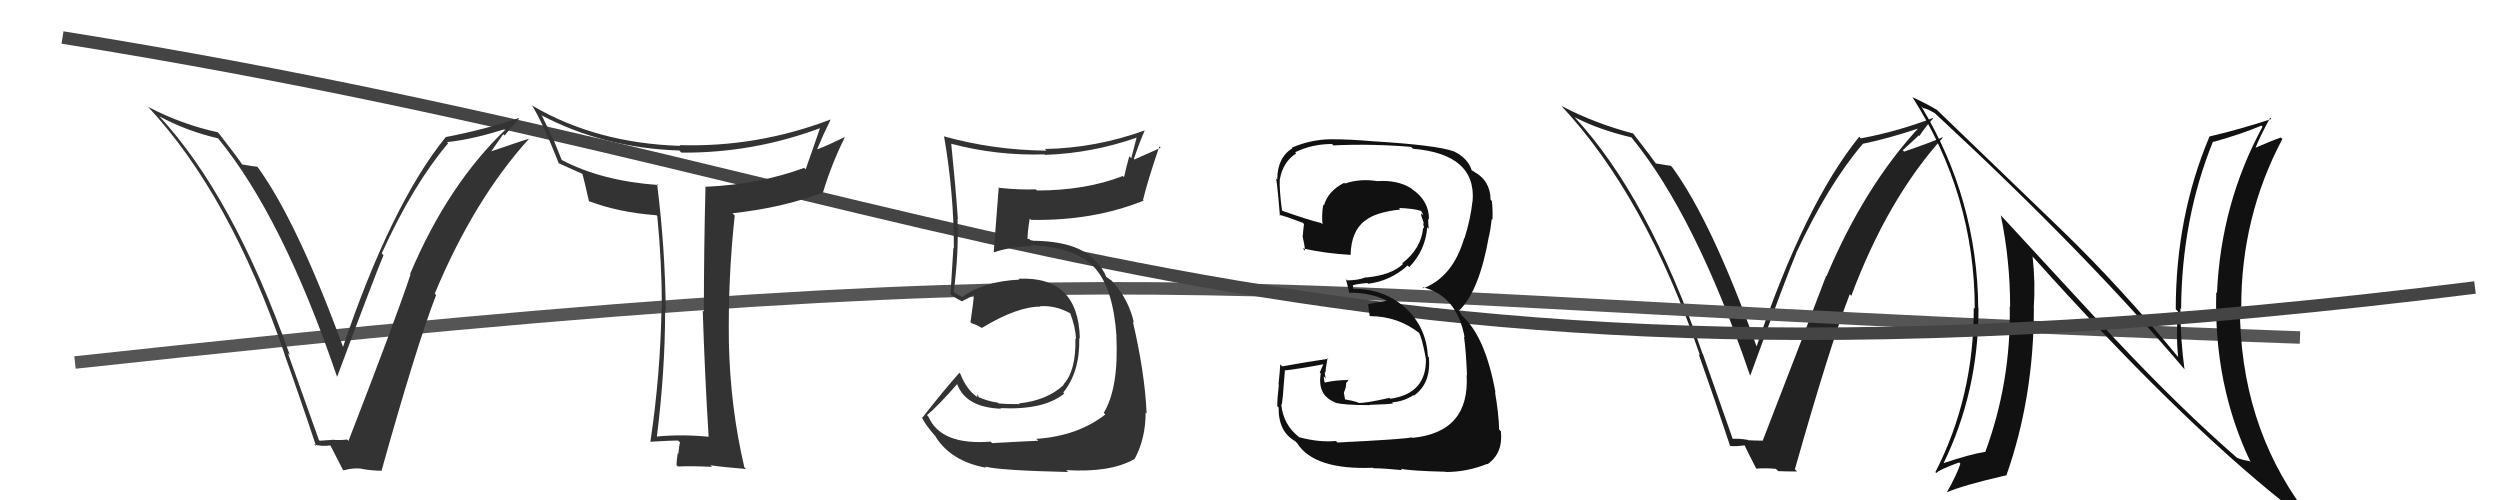
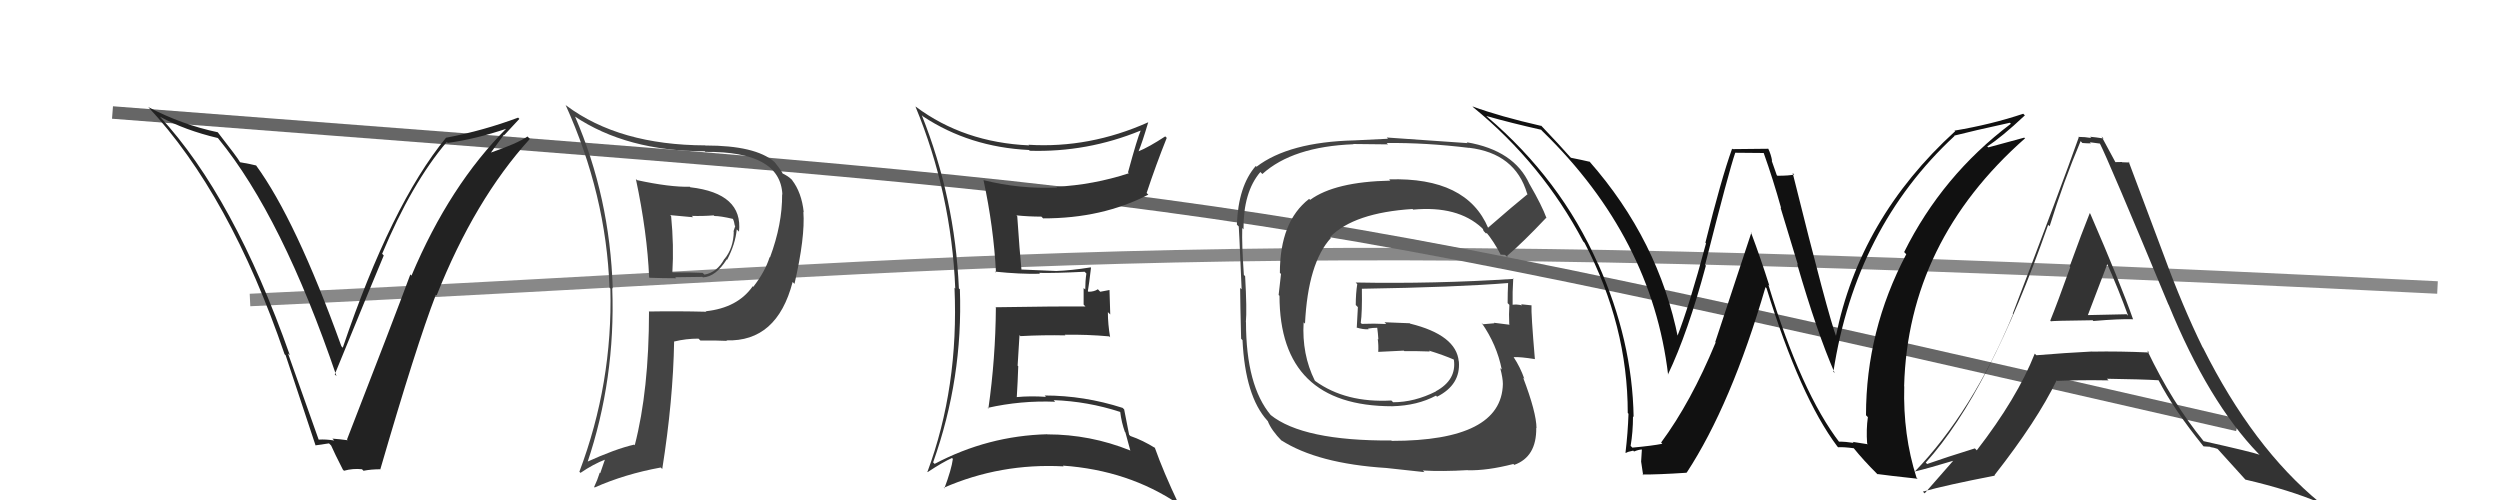
<svg xmlns="http://www.w3.org/2000/svg" width="200" height="40" viewBox="0,0,200,40">
-   <path fill="#222" d="M138.57 35.11L138.64 35.18L136.23 28.32L136.20 28.29Q131.87 15.73 125.93 9.33L125.84 9.25L125.98 9.38Q127.92 10.38 130.51 10.99L130.49 10.97L130.49 10.96Q135.66 17.27 140.00 30.03L139.96 29.99L140.02 30.05Q143.00 21.88 143.69 20.28L143.72 20.31L143.68 20.27Q146.22 14.81 149.03 11.50L148.99 11.46L149.04 11.50Q151.06 11.09 153.68 10.21L153.70 10.23L153.59 10.12Q149.17 14.87 146.12 22.10L145.94 21.92L146.09 22.07Q144.70 25.75 141.01 35.27L141.02 35.28L140.99 35.25Q140.43 35.25 139.86 35.22L139.82 35.18L139.83 35.19Q139.14 35.07 138.57 35.11ZM143.67 37.62L143.63 37.58L143.59 37.54Q146.42 27.58 147.98 23.54L148.02 23.58L148.10 23.67Q151.02 15.88 155.43 11.01L155.35 10.93L155.40 10.98Q154.42 11.41 152.33 12.13L152.22 12.02L153.51 10.83L153.55 10.88Q154.05 10.12 154.66 9.47L154.66 9.48L154.62 9.44Q151.88 10.50 148.87 11.07L148.72 10.92L148.74 10.94Q144.39 16.30 140.51 27.76L140.46 27.71L140.56 27.81Q136.97 17.75 133.78 13.38L133.78 13.38L133.67 13.27Q133.32 13.22 132.44 13.07L132.54 13.17L132.53 13.16Q132.19 12.67 130.60 10.61L130.53 10.55L130.66 10.68Q127.63 9.89 124.92 8.48L124.97 8.53L124.88 8.44Q131.62 15.64 136.00 28.43L135.94 28.37L135.89 28.32Q137.23 32.10 138.41 35.68L138.28 35.55L138.41 35.67Q138.78 35.74 139.61 35.62L139.64 35.64L139.51 35.51Q139.81 36.16 140.50 37.49L140.52 37.52L140.49 37.49Q141.35 37.43 142.07 37.51L142.24 37.67L142.25 37.69Q143.01 37.72 143.77 37.72Z" />
-   <path d="M6 29 C98 19,96 24,184 27" stroke="#555" fill="none" />
-   <path fill="#111" d="M169.22 27.14L160.08 17.24L160.06 17.21Q160.81 20.82 160.81 24.55L160.76 24.50L160.78 24.53Q160.88 30.60 158.82 36.16L158.84 36.17L158.81 36.15Q157.65 36.32 155.40 37.08L155.46 37.14L155.45 37.13Q158.28 31.35 158.28 24.65L158.37 24.74L158.26 24.63Q158.18 15.91 153.69 8.49L153.88 8.68L153.85 8.65Q154.13 8.66 154.82 9.08L154.94 9.21L154.92 9.18Q167.01 20.39 174.85 29.65L174.82 29.62L174.76 29.55Q174.43 27.10 174.43 24.66L174.58 24.80L174.49 24.72Q174.53 17.53 177.04 11.32L177.02 11.30L177.08 11.35Q179.31 10.73 180.91 10.05L180.98 10.12L181.00 10.14Q177.67 16.29 177.36 23.44L177.34 23.41L177.30 23.38Q177.09 30.82 180.06 36.99L180.08 37.01L179.95 36.88Q179.38 36.81 178.96 36.62L179.00 36.65L179.05 36.70Q174.42 32.68 169.21 27.12L169.33 27.25ZM182.64 40.14L182.70 40.20L182.57 40.07Q183.07 40.27 183.49 40.46L183.56 40.53L184.39 40.86L184.33 40.80Q179.19 33.88 179.19 24.51L179.31 24.63L179.30 24.61Q179.28 17.36 182.59 11.12L182.45 10.98L182.47 11.00Q181.82 11.22 180.41 11.83L180.44 11.86L180.43 11.85Q180.77 10.98 181.61 9.42L181.76 9.57L181.71 9.52Q179.19 10.35 176.75 10.92L176.84 11.00L176.76 10.92Q174.06 17.32 174.06 24.75L174.07 24.75L174.25 24.93Q174.06 26.61 174.25 28.59L174.35 28.69L174.38 28.72Q169.67 22.98 164.91 18.38L164.92 18.39L154.85 8.69L154.95 8.79Q154.25 8.36 153.03 7.79L152.96 7.72L152.97 7.73Q157.98 15.59 157.98 24.69L157.85 24.57L157.90 24.62Q157.92 31.75 154.83 37.77L154.94 37.87L154.91 37.84Q155.09 37.60 156.73 36.99L156.78 37.05L156.83 37.09Q156.57 37.93 155.73 39.42L155.67 39.36L155.71 39.40Q157.00 38.83 160.47 38.03L160.51 38.07L160.50 38.06Q162.71 31.82 162.71 24.62L162.75 24.67L162.70 24.61Q162.84 22.66 162.61 20.53L162.46 20.38L162.59 20.50Q174.11 33.36 182.71 40.21Z" />
-   <path d="M5 3 C80 15,102 35,198 23" stroke="#444" fill="none" />
-   <path fill="#333" d="M25.46 35.15L25.51 35.19L23.03 28.25L23.19 28.41Q18.65 15.65 12.71 9.26L12.83 9.38L12.76 9.31Q14.86 10.46 17.45 11.07L17.45 11.07L17.44 11.06Q22.62 17.38 26.96 30.13L26.81 29.98L26.97 30.14Q30.00 22.02 30.68 20.42L30.68 20.42L30.54 20.27Q33.04 14.78 35.85 11.46L35.88 11.49L35.76 11.37Q37.96 11.13 40.59 10.26L40.57 10.24L40.57 10.24Q35.85 14.70 32.80 21.93L32.85 21.98L32.84 21.97Q31.57 25.76 27.88 35.27L27.86 35.25L27.76 35.16Q27.26 35.23 26.69 35.19L26.66 35.16L26.68 35.18Q26.15 35.22 25.58 35.26ZM30.59 37.69L30.48 37.57L30.53 37.63Q33.33 27.63 34.89 23.60L34.78 23.49L34.78 23.49Q37.93 15.94 42.35 11.07L42.35 11.07L42.36 11.08Q41.29 11.42 39.20 12.14L39.24 12.19L40.26 10.73L40.37 10.84Q40.92 10.13 41.53 9.49L41.58 9.54L41.49 9.45Q38.64 10.40 35.63 10.97L35.62 10.97L35.64 10.99Q31.30 16.35 27.42 27.81L27.43 27.82L27.49 27.88Q23.77 17.70 20.58 13.32L20.62 13.36L20.60 13.34Q20.26 13.31 19.39 13.16L19.22 12.99L19.34 13.11Q19.11 12.73 17.51 10.67L17.37 10.54L17.42 10.58Q14.55 9.96 11.85 8.55L11.71 8.41L11.82 8.52Q18.39 15.55 22.77 28.34L22.78 28.35L22.75 28.32Q24.11 32.12 25.29 35.70L25.28 35.69L25.13 35.54Q25.64 35.74 26.48 35.63L26.46 35.61L26.37 35.52Q26.73 36.22 27.42 37.56L27.37 37.51L27.49 37.63Q28.19 37.42 28.92 37.49L28.97 37.55L28.93 37.51Q29.80 37.66 30.56 37.66Z" />
-   <path fill="#333" d="M56.49 34.75L56.65 34.90L56.68 34.94Q54.57 34.73 52.56 34.92L52.63 35.00L52.55 34.92Q53.21 29.67 53.21 24.84L53.36 24.99L53.26 24.89Q53.22 19.94 52.57 14.73L52.60 14.75L52.65 14.80Q48.14 14.48 44.94 12.80L44.94 12.80L44.24 11.07L44.12 10.96Q43.98 10.51 43.37 9.29L43.44 9.36L43.29 9.21Q48.32 11.85 54.34 12.04L54.44 12.14L54.51 12.21Q60.27 12.26 65.72 10.21L65.82 10.30L65.64 10.13Q65.10 11.72 64.45 13.55L64.40 13.50L64.33 13.43Q60.75 14.75 56.48 14.94L56.54 15.00L56.44 14.90Q56.31 19.98 56.31 24.93L56.25 24.87L56.22 24.85Q56.38 29.96 56.69 34.94ZM66.34 9.46L66.36 9.48L66.44 9.56Q60.57 11.80 54.37 11.61L54.35 11.59L54.43 11.67Q47.75 11.46 42.65 8.49L42.53 8.38L42.53 8.38Q43.41 9.78 44.70 13.06L44.68 13.04L44.72 13.07Q45.31 13.33 46.57 13.90L46.57 13.90L46.60 13.93Q46.77 14.56 47.11 16.08L47.21 16.18L47.14 16.10Q49.47 16.99 52.51 17.22L52.47 17.18L52.58 17.28Q52.95 20.97 52.95 24.74L52.98 24.77L52.92 24.71Q52.83 29.99 52.03 35.35L52.16 35.48L52.02 35.34Q53.71 35.24 54.24 35.24L54.24 35.24L54.40 35.39Q54.33 35.63 54.27 36.29L54.15 36.18L54.22 36.24Q54.12 36.87 54.12 37.21L54.18 37.27L54.23 37.32Q55.44 37.27 56.96 37.35L56.90 37.29L56.83 37.22Q57.86 37.37 59.68 37.52L59.63 37.46L59.55 37.39Q58.42 32.57 58.31 27.39L58.36 27.44L58.31 27.39Q58.24 22.15 58.78 17.24L58.73 17.19L58.60 17.06Q62.65 16.62 65.81 15.40L65.82 15.41L65.83 15.42Q66.55 13.05 67.58 11.00L67.56 10.98L67.55 10.98Q66.20 11.64 65.40 11.94L65.31 11.85L65.38 11.92Q65.88 10.71 66.45 9.57Z" />
-   <path fill="#333" d="M79.31 35.39L79.28 35.36L79.25 35.33Q75.26 35.64 74.27 33.32L74.21 33.26L74.16 33.21Q75.09 32.43 76.65 30.64L76.51 30.50L76.49 30.47Q77.07 32.58 80.08 32.70L80.16 32.77L80.03 32.65Q83.51 32.82 85.15 31.48L85.18 31.52L85.06 31.40Q86.41 29.74 86.34 27.04L86.45 27.15L86.39 27.10Q86.28 22.07 81.48 22.30L81.45 22.27L81.55 22.37Q78.72 22.50 76.97 23.76L76.93 23.72L76.62 23.57L76.44 23.46L76.30 23.32Q76.71 20.23 76.60 17.49L76.52 17.41L76.63 17.52Q76.44 14.82 76.10 11.51L76.09 11.50L76.09 11.50Q79.76 12.47 83.57 12.35L83.56 12.35L83.61 12.39Q87.36 12.26 90.94 11.01L90.93 11.00L90.50 12.66L90.34 12.50Q90.11 13.34 89.92 14.18L89.95 14.20L89.83 14.08Q86.84 15.24 82.95 15.24L82.87 15.15L82.86 15.15Q81.45 15.19 79.97 15.03L80.02 15.09L79.90 14.97Q79.85 15.67 79.50 20.13L79.47 20.09L79.55 20.18Q80.49 19.82 82.54 19.66L82.50 19.62L82.49 19.61Q86.18 19.80 87.62 21.47L87.58 21.43L87.58 21.43Q89.06 23.06 89.32 26.90L89.19 26.77L89.31 26.89Q89.51 31.02 88.30 33.03L88.35 33.08L88.42 33.16Q86.22 34.88 82.91 35.11L82.92 35.12L83.06 35.26Q82.04 35.30 79.37 35.45ZM85.43 37.74L85.39 37.70L85.30 37.61Q88.86 37.82 90.76 36.72L90.70 36.66L90.77 36.72Q91.65 35.09 91.65 33.00L91.61 32.96L91.73 33.08Q91.59 29.85 90.63 25.74L90.74 25.84L90.71 25.81Q90.33 24.06 89.11 22.65L89.10 22.65L89.07 22.66L88.97 22.48L88.50 22.15L88.51 22.17Q88.25 21.49 87.60 20.81L87.72 20.92L87.58 20.82L87.61 20.85Q86.18 19.26 82.48 19.26L82.33 19.11L82.10 19.14L82.20 19.25Q82.19 18.59 82.38 17.48L82.37 17.48L82.48 17.59Q87.45 17.68 91.49 16.05L91.52 16.08L91.44 16.00Q91.79 14.53 92.75 11.71L92.86 11.82L90.75 12.76L90.71 12.72Q91.09 11.57 91.58 10.43L91.67 10.51L91.58 10.43Q87.70 11.84 83.59 11.92L83.68 12.01L83.72 12.05Q79.45 12.01 75.49 10.90L75.49 10.90L75.53 10.94Q76.31 15.45 76.31 19.87L76.35 19.90L76.27 19.83Q76.16 21.62 76.04 23.52L76.19 23.67L76.16 23.64Q76.44 23.84 77.01 24.14L77.01 24.14L76.96 24.10Q77.35 23.91 77.99 23.57L78.03 23.60L77.92 23.50Q77.87 24.24 77.64 25.77L77.71 25.84L77.75 25.87Q78.07 25.96 78.48 26.19L78.47 26.18L78.54 26.24Q81.35 24.53 83.22 24.53L83.20 24.52L83.19 24.50Q84.43 24.41 85.61 25.06L85.69 25.13L85.62 25.07Q86.04 26.17 86.08 27.12L86.16 27.21L86.03 27.07Q86.10 29.65 85.07 30.76L85.11 30.80L85.10 30.79Q83.76 32.04 81.52 32.27L81.53 32.28L81.58 32.33Q80.56 32.34 79.88 32.27L79.83 32.22L79.82 32.21Q78.97 32.09 78.21 31.74L78.36 31.89L78.19 31.53L78.18 31.75L78.21 31.78Q77.35 31.23 76.82 29.89L76.77 29.84L76.75 29.82Q75.46 31.28 73.79 33.41L73.86 33.48L73.72 33.34Q74.01 33.97 74.85 34.92L75.02 35.10L74.83 34.91Q76.09 36.92 78.90 37.42L78.84 37.36L78.82 37.33Q80.08 37.64 85.44 37.76Z" />
-   <path fill="#111" d="M107.02 35.43L106.87 35.27L106.87 35.28Q105.51 35.40 103.95 34.98L104.02 35.05L103.93 34.97Q102.66 33.99 102.50 32.35L102.69 32.54L102.53 32.38Q102.60 32.30 102.79 29.67L102.76 29.65L102.75 29.64Q103.86 29.52 105.88 29.14L105.87 29.13L105.58 29.80L105.66 29.88Q105.37 31.60 106.77 32.17L106.73 32.12L106.81 32.21Q107.47 32.41 109.56 32.41L109.72 32.57L109.54 32.39Q111.25 32.34 111.44 32.27L111.39 32.21L111.36 32.19Q112.34 32.11 113.07 31.61L113.01 31.56L113.11 31.65Q114.50 30.68 114.31 28.59L114.32 28.60L114.23 28.51Q114.11 26.14 112.38 24.58L112.46 24.67L112.42 24.62Q110.72 23.10 108.25 23.10L108.23 23.08L108.25 22.88L108.21 22.83Q108.51 22.72 109.39 22.64L109.32 22.58L109.45 22.70Q111.24 22.48 112.61 21.24L112.64 21.26L112.74 21.37Q114.03 20.04 114.18 18.18L114.29 18.30L114.30 18.30Q114.25 17.84 114.25 17.49L114.22 17.46L114.32 17.56Q114.33 16.05 112.96 15.13L112.82 14.99L112.88 15.06Q111.79 14.38 110.19 14.49L110.11 14.41L110.18 14.49Q108.82 14.27 107.60 14.68L107.57 14.66L107.54 14.62Q106.23 15.29 105.92 16.43L105.88 16.39L105.86 16.37Q105.72 17.19 105.80 17.95L105.70 17.85L105.69 17.84Q104.64 17.59 102.58 16.86L102.69 16.97L102.56 16.84Q102.34 15.17 102.38 14.34L102.48 14.44L102.39 14.35Q102.63 12.95 103.70 12.27L103.72 12.29L103.61 12.18Q104.96 11.52 106.56 11.52L106.67 11.63L106.68 11.63Q109.73 11.49 112.89 11.75L113.00 11.86L113.04 11.90Q118.11 12.33 117.81 16.10L117.75 16.04L117.80 16.09Q117.65 17.50 117.16 19.06L117.23 19.14L117.14 19.04Q116.24 22.14 113.88 23.06L113.79 22.97L113.79 22.97Q116.56 23.64 117.17 26.99L117.10 26.92L117.12 26.94Q117.28 28.02 117.36 30.04L117.41 30.09L117.33 30.01Q117.59 34.58 112.99 35.03L112.96 35.00L112.94 34.99Q112.29 35.14 107.00 35.40ZM112.23 37.66L112.13 37.57L112.07 37.50Q112.80 37.67 115.66 37.74L115.62 37.71L115.68 37.76Q117.35 37.76 118.98 37.11L119.01 37.14L119.01 37.13Q120.26 36.25 120.07 34.50L120.02 34.45L119.93 34.36Q119.90 33.11 119.60 31.36L119.54 31.31L119.64 31.41Q118.81 26.80 116.86 25.17L116.95 25.25L116.69 24.80L116.69 24.76L116.75 24.83Q118.36 23.24 119.12 18.86L119.27 19.01L119.13 18.86Q119.23 18.47 119.34 17.52L119.39 17.57L119.40 17.58Q119.43 16.77 119.35 16.08L119.31 16.04L119.25 15.98Q119.22 14.43 117.92 13.74L117.83 13.64L117.79 13.68L117.74 13.63Q117.43 12.64 116.29 12.10L116.37 12.19L116.30 12.11Q114.95 11.61 109.81 11.30L109.82 11.31L109.81 11.30Q108.05 11.14 106.46 11.14L106.50 11.19L106.45 11.14Q104.87 11.16 103.35 11.81L103.37 11.83L103.40 11.85Q102.18 12.61 102.18 14.36L102.16 14.35L102.03 14.21Q102.12 13.89 102.39 17.24L102.46 17.31L102.33 17.19Q102.59 17.21 104.22 17.82L104.32 17.92L104.32 17.92Q104.26 18.38 104.22 18.88L104.29 18.95L104.20 18.86Q104.36 19.52 104.40 20.05L104.24 19.90L104.22 19.87Q106.04 20.28 108.05 20.39L108.06 20.40L108.05 20.39Q108.09 18.49 109.20 17.65L109.19 17.64L109.21 17.66Q110.01 16.98 112.03 16.76L111.96 16.68L111.91 16.64Q113.10 16.68 113.67 16.87L113.77 16.97L113.72 16.92Q113.83 17.11 113.87 17.23L113.70 17.06L113.70 17.25L113.93 17.93L113.82 17.82Q113.94 18.13 113.90 18.28L113.95 18.33L113.85 18.23Q113.70 19.88 112.18 21.06L112.28 21.15L112.24 21.12Q111.31 22.01 109.29 22.20L109.33 22.24L109.27 22.18Q108.65 22.43 107.77 22.43L107.80 22.46L107.67 22.33Q107.79 22.76 107.94 23.44L107.90 23.39L107.92 23.42Q109.64 23.38 111.08 24.11L111.05 24.08L110.92 24.06L109.44 24.33L109.45 24.34Q109.47 24.66 109.58 25.27L109.61 25.30L109.60 25.29Q111.82 25.30 113.54 26.64L113.42 26.52L113.51 26.61Q113.76 27.01 114.06 28.65L113.94 28.53L114.07 28.65Q114.16 31.48 111.23 31.90L111.18 31.86L111.15 31.83Q109.23 32.27 108.66 32.23L108.57 32.14L108.61 32.18Q108.12 32.03 107.58 31.95L107.61 31.98L107.51 31.43L107.66 31.00L107.70 30.62L107.87 30.45L107.82 30.40Q106.81 30.41 106.01 30.60L105.98 30.58L105.96 30.56Q105.90 30.30 105.90 30.11L106.05 30.26L106.06 30.28Q105.98 29.97 105.98 29.74L105.97 29.73L106.04 29.80Q106.06 29.36 106.21 28.64L106.19 28.62L106.27 28.70Q104.44 28.97 102.58 29.31L102.43 29.16L102.42 29.15Q102.40 29.62 102.28 30.75L102.43 30.89L102.31 30.77Q102.18 31.88 102.18 32.49L102.26 32.57L102.29 32.60Q102.26 34.55 103.64 35.31L103.64 35.32L103.77 35.45Q105.13 37.61 109.85 37.42L109.91 37.48L109.90 37.46Q110.66 37.46 112.18 37.61Z" />
+   <path d="M20 24 C84 21,95 18,195 23" stroke="#888" fill="none" />
+   <path d="M9 9 C100 16,96 15,179 34" stroke="#666" fill="none" />
+   <path fill="#444" d="M119.10 18.29L119.02 18.20L119.06 18.25Q117.34 14.16 111.13 14.35L111.18 14.41L111.23 14.45Q106.79 14.54 104.81 15.99L104.80 15.98L104.73 15.91Q102.39 17.72 102.39 21.83L102.48 21.92L102.29 23.60L102.36 23.66Q102.36 32.50 111.38 32.50L111.40 32.52L111.38 32.50Q113.39 32.45 114.88 31.65L114.94 31.71L114.96 31.74Q116.86 30.78 116.71 28.92L116.55 28.75L116.70 28.91Q116.50 26.80 112.81 25.89L112.78 25.86L110.76 25.78L110.90 25.92Q109.90 25.87 108.95 25.91L108.97 25.93L108.86 25.83Q108.98 25.00 108.95 23.09L108.93 23.07L108.95 23.10Q116.49 22.98 120.68 22.64L120.67 22.63L120.65 22.61Q120.61 23.45 120.61 24.25L120.63 24.27L120.75 24.39Q120.70 25.14 120.74 25.94L120.68 25.88L120.78 25.98Q119.51 25.82 119.51 25.82L119.62 25.93L119.56 25.86Q118.28 25.96 118.66 25.96L118.53 25.82L118.53 25.83Q119.75 27.58 120.14 29.56L120.15 29.57L120.02 29.45Q120.23 30.26 120.23 30.72L120.12 30.61L120.23 30.72Q120.13 35.27 111.34 35.27L111.37 35.30L111.31 35.24Q104.23 35.28 101.64 33.19L101.61 33.16L101.67 33.22Q99.68 30.85 99.68 25.78L99.70 25.80L99.67 25.77Q99.76 24.79 99.61 22.09L99.61 22.09L99.51 22.00Q99.34 19.62 99.38 18.24L99.41 18.27L99.48 18.35Q99.46 15.36 100.83 13.76L100.85 13.78L100.99 13.92Q103.41 11.73 108.28 11.54L108.26 11.52L111.04 11.55L110.93 11.44Q114.09 11.41 117.52 11.83L117.56 11.87L117.51 11.82Q121.22 12.26 122.17 15.49L122.31 15.64L122.21 15.53Q121.13 16.40 119.04 18.22ZM120.56 20.54L120.62 20.49L120.58 20.46Q121.82 19.41 123.69 17.43L123.74 17.48L123.73 17.47Q123.36 16.45 122.37 14.74L122.43 14.80L122.36 14.73Q121.14 12.03 117.34 11.38L117.45 11.50L117.41 11.45Q115.24 11.30 110.94 11.00L111.04 11.10L108.35 11.23L108.35 11.23Q103.11 11.36 100.52 13.34L100.53 13.35L100.46 13.28Q99.06 14.89 98.95 17.97L99.01 18.03L99.09 18.11Q99.10 17.66 99.33 23.14L99.26 23.08L99.21 23.03Q99.22 24.37 99.29 27.11L99.29 27.10L99.40 27.21Q99.62 31.70 101.38 33.64L101.40 33.67L101.42 33.68Q101.70 34.42 102.57 35.30L102.60 35.33L102.48 35.21Q105.40 37.09 110.92 37.44L110.92 37.44L113.96 37.77L113.82 37.64Q115.40 37.73 117.41 37.61L117.49 37.69L117.42 37.62Q118.98 37.66 121.07 37.12L120.96 37.01L121.14 37.19Q122.93 36.55 122.90 34.23L123.01 34.34L122.92 34.25Q122.91 32.99 121.85 30.21L121.84 30.20L121.95 30.31Q121.62 29.37 121.09 28.57L121.01 28.49L121.08 28.57Q121.62 28.54 122.80 28.73L122.79 28.72L122.79 28.72Q122.48 25.09 122.52 24.41L122.48 24.37L122.54 24.43Q122.11 24.38 121.69 24.34L121.72 24.38L121.77 24.43Q121.32 24.32 120.94 24.39L121.08 24.53L121.01 24.46Q120.99 23.33 121.06 22.27L121.09 22.29L121.10 22.31Q114.74 22.72 108.45 22.60L108.44 22.59L108.58 22.73Q108.46 23.48 108.46 24.40L108.63 24.57L108.54 26.23L108.51 26.20Q109.07 26.37 109.49 26.34L109.34 26.19L109.44 26.29Q109.79 26.22 110.25 26.22L110.32 26.29L110.17 26.15Q110.24 26.67 110.27 27.16L110.32 27.21L110.22 27.11Q110.29 27.64 110.26 28.13L110.26 28.14L110.27 28.15Q111.28 28.09 112.31 28.05L112.29 28.04L112.35 28.09Q113.36 28.08 114.39 28.12L114.44 28.17L114.32 28.05Q115.47 28.40 116.34 28.78L116.29 28.73L116.24 28.71L116.31 28.78Q116.54 30.39 114.87 31.30L114.77 31.20L114.88 31.31Q113.16 32.18 111.44 32.18L111.51 32.24L111.31 32.04Q107.66 32.24 105.23 30.49L105.07 30.33L105.18 30.44Q104.14 28.34 104.29 25.79L104.41 25.90L104.40 25.89Q104.64 21.03 106.48 19.03L106.45 19.00L106.41 18.96Q108.32 17.02 113.00 16.72L112.98 16.70L113.05 16.77Q116.61 16.44 118.55 18.23L118.53 18.22L118.68 18.36Q118.58 18.30 118.70 18.49L118.87 18.67L118.97 18.65L118.87 18.55Q119.50 19.30 120.07 20.40L120.04 20.37L120.40 20.39Z" />
+   <path fill="#333" d="M164.01 25.64L164.10 25.73L164.08 25.71Q164.03 25.66 167.41 25.62L167.30 25.50L167.47 25.68Q169.58 25.50 170.65 25.54L170.72 25.62L170.64 25.53Q169.66 22.72 167.22 17.09L167.24 17.11L167.18 17.05Q166.61 18.46 165.57 21.32L165.57 21.32L165.62 21.37Q164.59 24.25 164.02 25.65ZM171.84 28.10L171.91 28.17L171.93 28.20Q169.58 28.09 167.38 28.13L167.37 28.12L167.37 28.12Q165.19 28.23 162.91 28.42L162.74 28.25L162.78 28.29Q161.38 31.84 158.14 36.03L158.12 36.00L157.99 35.87Q155.54 36.63 154.17 37.12L154.12 37.07L154.06 37.01Q159.17 31.35 163.85 17.99L163.92 18.05L163.97 18.10Q165.08 14.53 166.45 11.29L166.60 11.45L166.60 11.44Q166.93 11.47 167.27 11.47L167.19 11.38L168.02 11.49L167.97 11.44Q168.63 12.71 173.47 24.36L173.48 24.37L173.49 24.38Q176.67 32.14 180.67 36.29L180.67 36.29L180.77 36.38Q180.17 36.16 176.28 35.29L176.28 35.29L176.28 35.28Q173.76 32.19 171.78 28.04ZM176.28 35.70L176.29 35.71L176.81 35.74L176.84 35.77Q177.10 35.80 177.40 35.91L177.38 35.89L177.46 35.97Q177.74 36.29 179.57 38.30L179.63 38.37L179.64 38.37Q183.20 39.20 185.60 40.23L185.65 40.28L185.59 40.21Q180.24 35.82 176.24 27.82L176.06 27.64L176.21 27.79Q174.60 24.50 173.15 20.54L173.15 20.54L170.29 12.92L170.36 13.00Q170.00 12.98 169.77 12.98L169.75 12.96L169.23 12.97L169.22 12.95Q168.85 12.28 168.12 10.91L168.17 10.96L168.29 11.08Q167.66 10.98 167.21 10.94L167.25 10.99L167.31 11.04Q166.79 10.95 166.26 10.95L166.25 10.94L166.30 10.99Q164.91 14.92 161.02 25.09L160.89 24.96L161.05 25.12Q157.80 32.95 153.16 37.75L153.15 37.74L153.15 37.73Q154.31 37.45 156.33 36.84L156.17 36.68L156.30 36.81Q155.53 37.68 153.97 39.47L153.90 39.40L153.83 39.33Q155.67 38.81 159.59 38.05L159.57 38.03L159.56 38.01Q162.97 33.66 164.53 30.43L164.62 30.52L164.57 30.47Q166.36 30.39 168.68 30.43L168.53 30.27L168.56 30.30Q171.30 30.34 172.67 30.42L172.67 30.42L172.69 30.43Q173.89 32.74 176.25 35.67ZM168.48 20.94L168.58 21.03L168.51 20.96Q169.49 23.16 170.25 25.26L170.13 25.14L166.89 25.21L166.99 25.31Q167.54 23.84 168.61 21.06Z" />
+   <path fill="#222" d="M25.50 35.18L25.50 35.19L23.04 28.27L23.19 28.42Q18.71 15.72 12.78 9.32L12.84 9.39L12.80 9.34Q14.83 10.43 17.42 11.04L17.30 10.92L17.47 11.09Q22.58 17.34 26.92 30.09L26.96 30.13L26.78 29.95Q30.02 22.04 30.70 20.44L30.62 20.35L30.57 20.31Q32.93 14.67 35.74 11.36L35.80 11.41L35.82 11.43Q37.98 11.15 40.60 10.27L40.55 10.22L40.56 10.23Q35.97 14.81 32.92 22.05L32.88 22.01L32.83 21.95Q31.46 25.65 27.76 35.16L27.81 35.21L27.82 35.22Q27.16 35.13 26.59 35.09L26.71 35.21L26.74 35.24Q26.06 35.13 25.49 35.17ZM30.49 37.59L30.62 37.71L30.43 37.53Q33.31 27.62 34.87 23.58L34.83 23.54L34.93 23.64Q37.97 15.98 42.39 11.11L42.30 11.02L42.20 10.92Q41.36 11.49 39.26 12.21L39.27 12.21L40.31 10.78L40.34 10.81Q40.94 10.16 41.55 9.51L41.50 9.46L41.45 9.41Q38.68 10.45 35.68 11.02L35.73 11.08L35.68 11.02Q31.30 16.36 27.42 27.82L27.36 27.75L27.31 27.70Q23.67 17.59 20.47 13.21L20.61 13.35L20.50 13.24Q20.09 13.13 19.21 12.98L19.25 13.02L19.20 12.97Q19.02 12.63 17.42 10.58L17.41 10.57L17.42 10.58Q14.57 9.98 11.87 8.57L11.72 8.42L11.83 8.53Q18.40 15.56 22.77 28.35L22.72 28.29L22.85 28.42Q24.07 32.07 25.25 35.65L25.21 35.61L25.23 35.63Q25.48 35.59 26.32 35.47L26.41 35.56L26.49 35.64Q26.75 36.24 27.43 37.57L27.37 37.51L27.52 37.66Q28.24 37.46 28.96 37.54L29.08 37.66L29.09 37.66Q29.69 37.54 30.45 37.54Z" />
+   <path fill="#444" d="M50.95 14.40L50.95 14.40L50.87 14.32Q51.78 18.61 51.93 22.19L51.97 22.23L51.96 22.22Q53.02 22.26 54.09 22.26L54.01 22.18L56.19 22.15L56.23 22.19Q57.26 22.15 58.14 20.75L58.23 20.84L58.17 20.78Q58.83 19.53 58.94 18.35L59.09 18.50L59.12 18.54Q59.45 15.47 55.22 14.98L55.19 14.94L55.19 14.94Q53.59 14.98 50.96 14.41ZM51.97 24.97L51.86 24.86L51.92 24.93Q51.92 31.21 50.78 35.62L50.70 35.54L50.73 35.57Q49.21 35.92 46.89 36.98L47.00 37.10L46.97 37.07Q49.25 30.32 48.98 23.05L48.96 23.03L49.02 23.08Q48.79 15.77 46.01 9.34L45.95 9.28L45.96 9.30Q50.13 12.10 56.38 12.10L56.28 12.00L56.43 12.15Q62.44 12.10 62.59 15.57L62.53 15.50L62.57 15.55Q62.59 17.93 61.60 20.59L61.60 20.59L61.57 20.57Q61.21 21.73 60.26 22.95L60.32 23.01L60.22 22.90Q59.01 24.63 56.46 24.90L56.35 24.79L56.51 24.94Q54.16 24.88 51.92 24.92ZM58.16 27.28L57.99 27.11L58.11 27.23Q62.16 27.36 63.41 22.56L63.58 22.73L63.56 22.71Q64.42 18.96 64.27 16.94L64.34 17.01L64.30 16.98Q64.13 15.39 63.36 14.40L63.43 14.47L63.31 14.34Q63.03 14.07 62.53 13.84L62.65 13.96L62.63 13.93Q62.59 13.75 61.98 12.98L61.93 12.93L61.94 12.94Q60.42 11.64 56.46 11.64L56.51 11.70L56.44 11.63Q49.54 11.61 45.31 8.45L45.27 8.42L45.24 8.38Q48.49 15.55 48.76 23.01L48.84 23.10L48.83 23.09Q49.02 30.66 46.35 37.74L46.38 37.77L46.44 37.83Q47.46 37.13 48.45 36.75L48.41 36.72L48.02 37.85L47.98 37.81Q47.80 38.39 47.53 38.96L47.66 39.09L47.57 39.00Q49.97 37.93 52.86 37.40L52.99 37.53L52.98 37.52Q53.85 32.03 53.93 27.31L53.95 27.33L53.94 27.32Q54.88 27.09 55.87 27.09L55.91 27.12L56.03 27.24Q57.35 27.23 58.15 27.27ZM57.14 17.27L57.09 17.23L57.15 17.28Q57.64 17.28 58.63 17.51L58.59 17.47L58.63 17.51Q58.74 17.73 58.78 18.04L58.86 18.12L58.82 18.08Q58.76 18.24 58.68 18.51L58.73 18.56L58.70 18.53Q58.68 19.84 57.96 20.72L57.91 20.67L57.95 20.71Q57.38 21.78 56.36 21.97L56.22 21.84L56.21 21.83Q55.45 21.79 53.81 21.79L53.85 21.82L53.79 21.77Q53.92 19.65 53.69 17.29L53.61 17.21L55.46 17.38L55.34 17.27Q56.21 17.30 57.09 17.23Z" />
+   <path fill="#333" d="M73.75 9.22L73.76 9.23L73.84 9.31Q77.56 11.77 82.32 12.00L82.39 12.07L82.38 12.06Q86.97 12.20 91.24 10.45L91.32 10.53L91.25 10.46Q91.00 11.01 90.24 13.79L90.32 13.87L90.31 13.86Q87.47 14.79 84.50 14.94L84.48 14.92L84.56 15.00Q81.58 15.14 78.68 14.41L78.72 14.45L78.68 14.41Q79.49 18.16 79.68 21.81L79.54 21.66L79.60 21.73Q81.60 21.94 83.20 21.90L83.19 21.89L83.13 21.83Q84.37 21.86 86.77 21.74L86.81 21.78L86.91 21.88Q86.82 22.48 86.82 23.16L86.69 23.04L86.69 24.37L86.84 24.52Q84.43 24.50 79.63 24.58L79.52 24.47L79.67 24.61Q79.64 28.69 79.07 32.69L78.95 32.58L79.01 32.63Q81.67 32.03 84.41 32.14L84.36 32.08L84.29 32.01Q87.02 32.11 89.60 32.95L89.71 33.05L89.62 32.97Q89.72 33.79 89.99 34.55L90.03 34.59L90.43 36.06L90.40 36.03Q87.21 34.75 83.79 34.75L83.79 34.75L83.78 34.74Q79.03 34.86 74.77 37.11L74.66 37.00L74.65 36.99Q77.05 30.26 76.79 23.14L76.86 23.21L76.71 23.07Q76.40 15.87 73.74 9.21ZM74.14 37.70L74.14 37.70L74.21 37.77Q75.40 36.98 76.16 36.64L76.30 36.78L76.23 36.71Q76.12 37.55 75.55 39.07L75.48 39.00L75.50 39.02Q80.03 37.04 85.09 37.31L85.00 37.21L85.03 37.25Q90.27 37.62 94.27 40.32L94.21 40.26L94.31 40.36Q93.07 37.75 92.38 35.80L92.30 35.72L92.43 35.85Q91.42 35.22 90.43 34.88L90.31 34.76L90.33 34.78Q90.08 33.54 89.93 32.74L89.93 32.75L89.81 32.63Q86.73 31.64 83.57 31.64L83.57 31.64L83.68 31.75Q82.45 31.66 81.30 31.77L81.25 31.71L81.34 31.81Q81.42 30.52 81.46 29.30L81.41 29.25L81.56 26.81L81.64 26.89Q83.45 26.79 85.24 26.83L85.23 26.83L85.18 26.78Q86.95 26.75 88.74 26.91L88.88 27.05L88.81 26.98Q88.63 25.93 88.63 24.97L88.82 25.16L88.76 23.20L88.02 23.34L87.83 23.14Q87.53 23.34 87.08 23.34L87.04 23.31L87.03 23.29Q87.13 22.71 87.28 21.42L87.21 21.34L87.25 21.39Q85.68 21.64 84.50 21.68L84.45 21.63L84.50 21.68Q83.50 21.63 81.68 21.56L81.73 21.61L81.72 21.61Q81.57 20.12 81.38 17.30L81.29 17.21L81.31 17.23Q82.32 17.33 83.31 17.33L83.43 17.45L83.45 17.47Q88.18 17.48 91.87 15.57L91.82 15.53L91.73 15.44Q92.46 13.23 93.34 11.03L93.29 10.98L93.22 10.91Q91.91 11.77 91.07 12.11L91.17 12.21L91.08 12.12Q91.39 11.37 91.85 9.81L91.93 9.89L91.84 9.79Q87.15 11.88 82.28 11.58L82.33 11.63L82.33 11.63Q77.11 11.40 73.27 8.54L73.28 8.56L73.23 8.51Q76.11 15.46 76.42 23.08L76.39 23.05L76.36 23.01Q76.71 30.98 74.19 37.76Z" />
+   <path fill="#111" d="M147.09 35.33L147.05 35.29L147.19 35.43Q144.10 31.42 141.47 22.78L141.51 22.82L141.55 22.86Q140.87 20.70 140.07 18.57L140.11 18.61L137.22 27.36L137.25 27.40Q135.28 32.17 132.89 35.40L133.06 35.58L132.99 35.50Q132.22 35.66 130.59 35.81L130.47 35.69L130.45 35.67Q130.64 34.56 130.64 33.31L130.67 33.34L130.69 33.36Q130.59 27.24 127.85 21.11L127.90 21.17L127.84 21.11Q124.84 14.34 118.98 9.35L118.97 9.34L118.91 9.28Q120.93 9.85 123.29 10.38L123.37 10.47L123.42 10.52Q132.15 19.03 133.45 29.99L133.31 29.85L133.43 29.97Q135.03 26.62 136.47 21.25L136.44 21.22L136.41 21.18Q138.33 13.62 138.82 12.22L138.83 12.22L141.10 12.24L141.10 12.25Q141.84 14.32 142.49 16.65L142.44 16.60L143.83 21.18L143.77 21.12Q145.36 26.60 146.77 29.83L146.81 29.87L146.67 29.74Q148.45 18.22 156.36 10.88L156.36 10.88L156.34 10.85Q157.82 10.47 160.79 9.82L160.79 9.82L160.87 9.90Q155.38 14.04 152.33 20.17L152.36 20.19L152.50 20.34Q149.28 26.45 149.28 33.22L149.31 33.25L149.43 33.37Q149.29 34.34 149.37 35.48L149.43 35.54L148.22 35.35L148.29 35.43Q147.66 35.33 147.09 35.33ZM153.34 38.23L153.31 38.20L153.32 38.21Q152.23 34.79 152.34 30.91L152.14 30.71L152.33 30.90Q152.64 19.33 162.00 11.07L162.04 11.10L161.94 11.01Q161.01 11.26 159.07 11.79L159.02 11.75L158.98 11.71Q160.08 11.02 161.99 9.23L161.96 9.20L161.86 9.10Q159.29 9.96 156.36 10.45L156.30 10.39L156.41 10.50Q148.76 17.47 146.86 26.95L146.88 26.97L146.93 27.02Q146.26 25.29 143.41 13.83L143.45 13.88L143.54 13.96Q143.14 14.06 142.19 14.06L142.14 14.01L141.73 12.84L141.77 12.88Q141.69 12.38 141.46 11.89L141.47 11.90L138.61 11.93L138.57 11.89Q137.70 14.30 136.43 19.42L136.45 19.43L136.48 19.47Q135.13 24.52 134.15 26.99L134.10 26.95L134.26 27.11Q132.70 19.22 127.14 12.90L127.10 12.86L127.17 12.94Q126.62 12.81 125.67 12.62L125.73 12.68L125.55 12.49Q124.88 11.72 123.32 10.08L123.25 10.00L123.33 10.08Q119.96 9.31 117.79 8.51L117.74 8.45L117.88 8.60Q123.37 13.10 126.65 19.30L126.69 19.35L126.76 19.42Q130.22 26.03 130.22 33.04L130.29 33.11L130.28 33.10Q130.23 34.61 130.04 36.21L129.93 36.10L130.07 36.24Q130.20 36.14 130.66 36.05L130.60 35.99L130.72 36.12Q131.12 35.96 131.35 35.96L131.35 35.96L131.29 36.92L131.29 36.93Q131.37 37.47 131.45 38.00L131.50 38.06L131.40 37.96Q132.63 37.97 134.92 37.82L134.78 37.68L134.93 37.82Q138.50 32.37 141.24 22.97L141.19 22.92L141.32 23.05Q144.02 31.77 146.99 35.72L146.98 35.71L147.05 35.78Q147.47 35.75 148.31 35.86L148.33 35.88L148.26 35.81Q149.09 36.84 150.16 37.90L150.29 38.04L150.17 37.92Q151.01 38.04 153.41 38.30Z" />
</svg>
